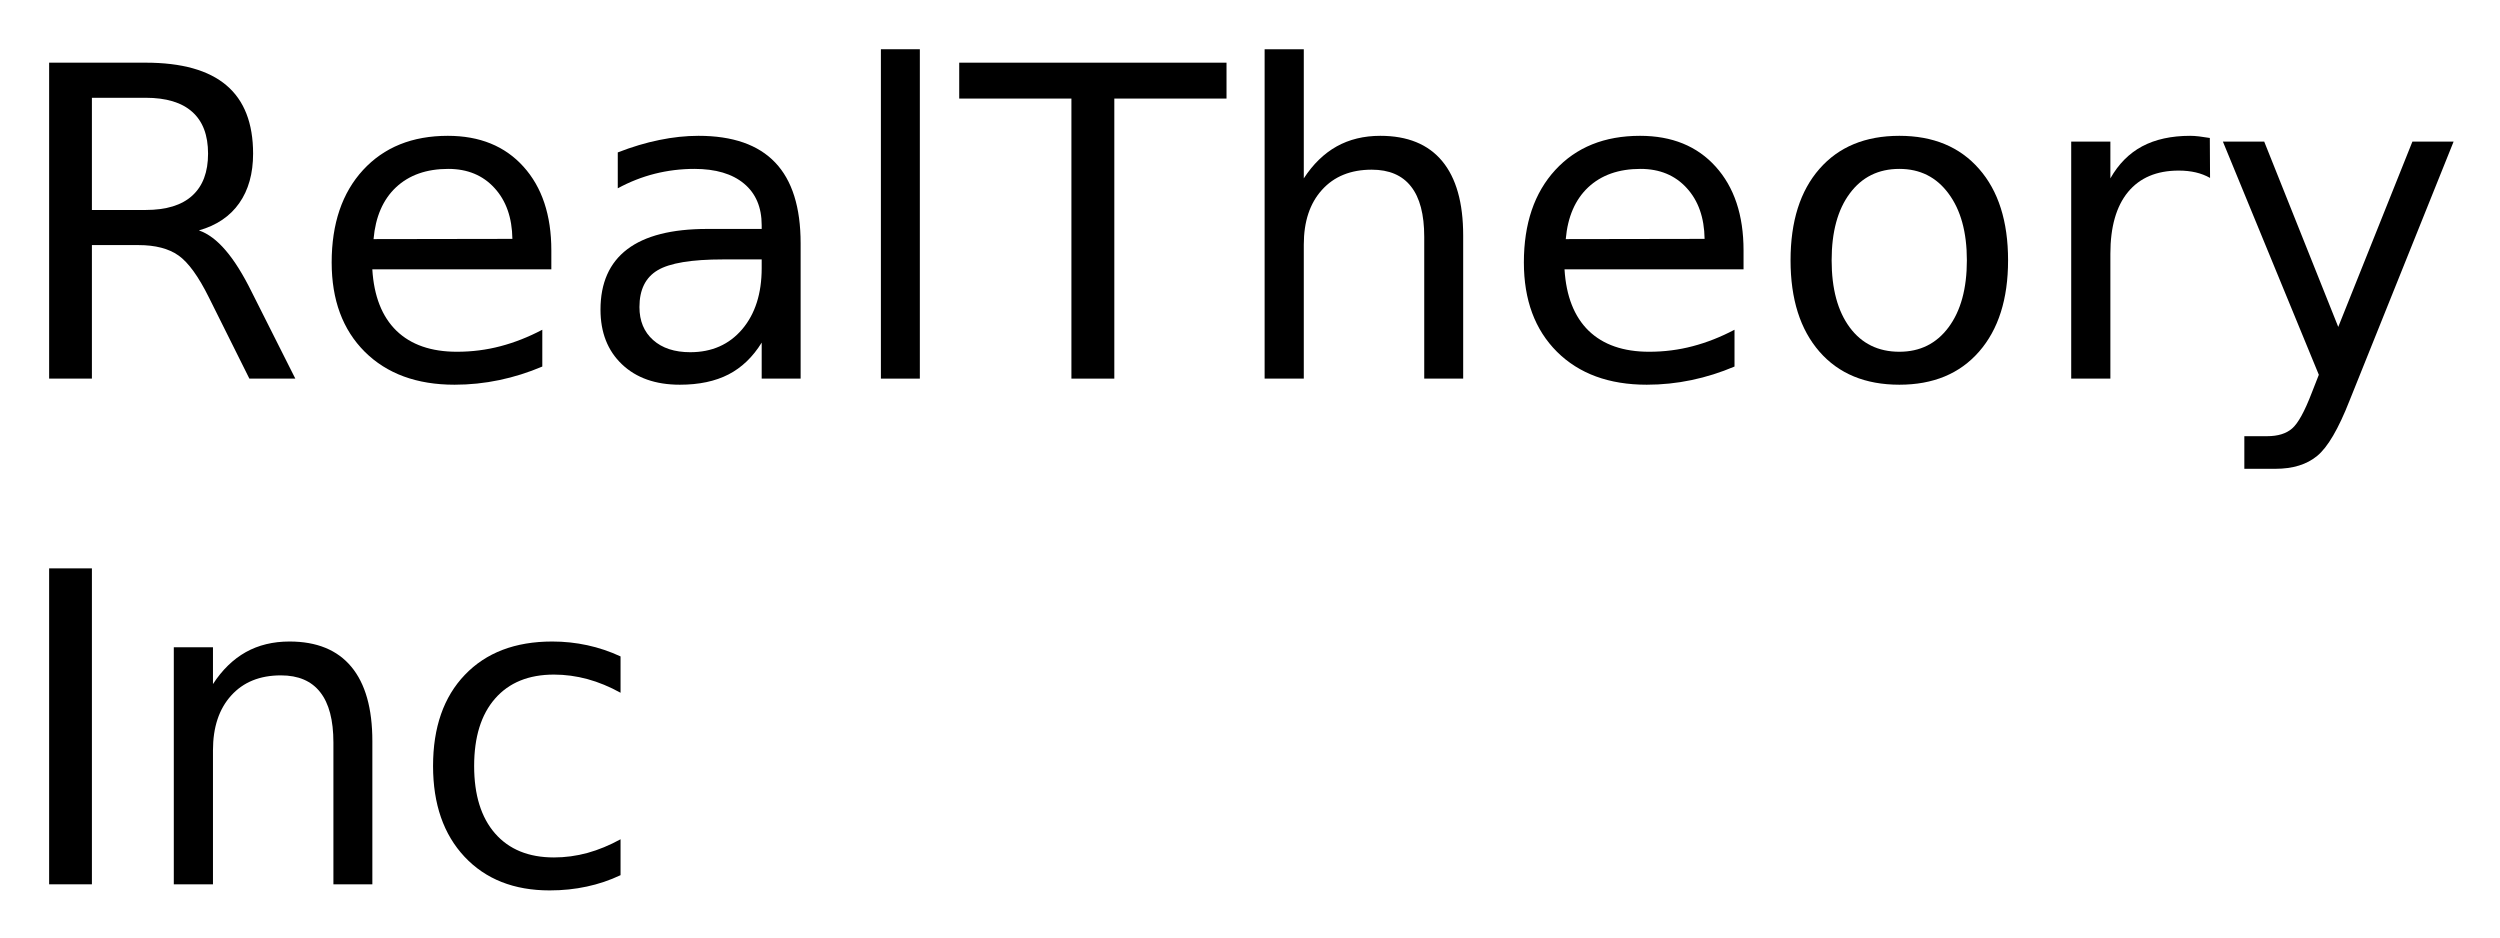
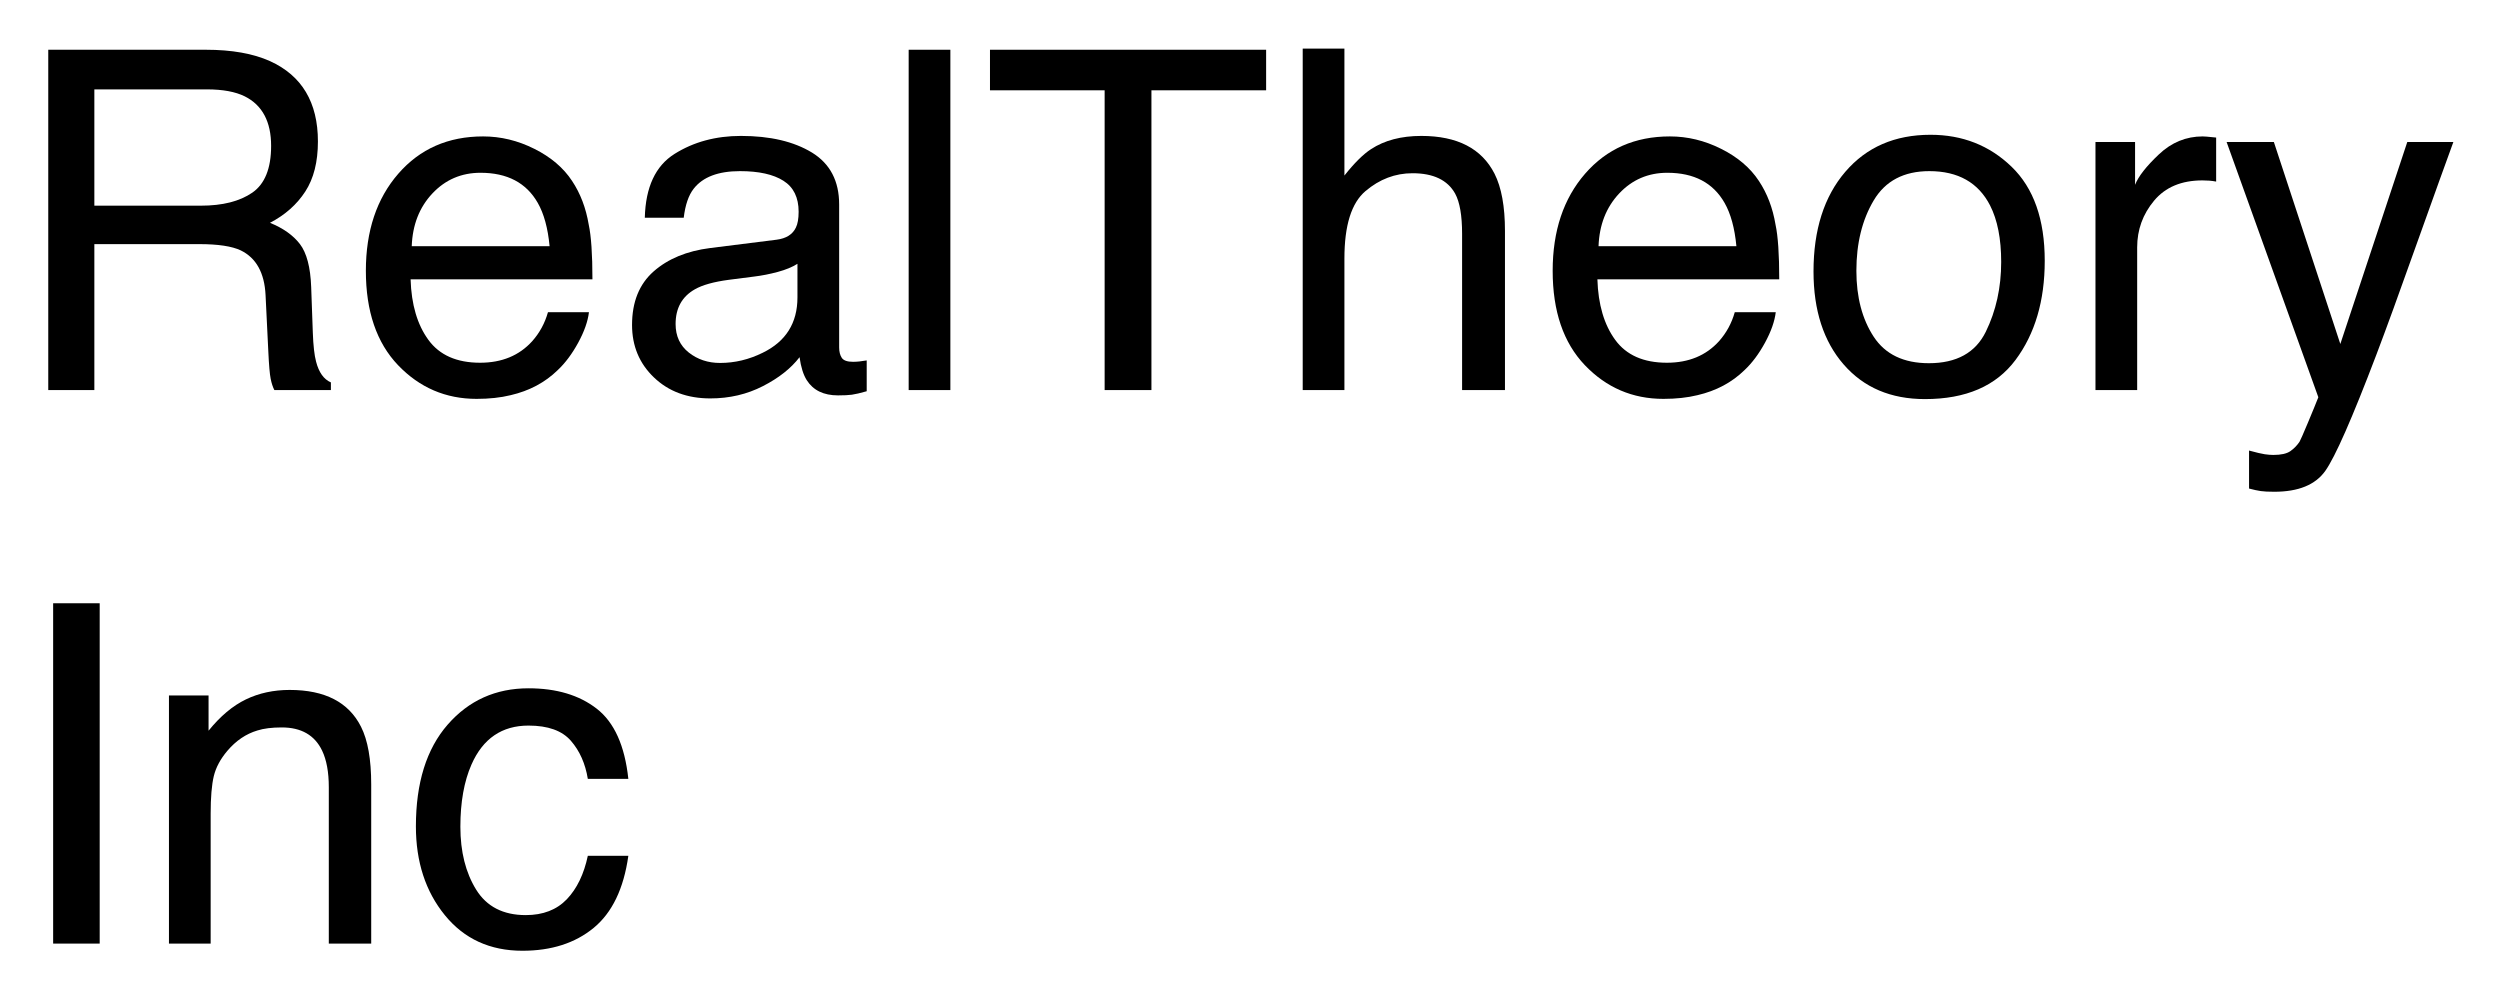
- <svg xmlns="http://www.w3.org/2000/svg" xmlns:xlink="http://www.w3.org/1999/xlink" role="img" viewBox="-0.91 -2.41 346.06 129.81">
+ <svg xmlns="http://www.w3.org/2000/svg" xmlns:xlink="http://www.w3.org/1999/xlink" role="img" viewBox="-0.83 0.67 316.16 126.16">
  <defs>
    <g id="glyph-0-0">
-       <path d="M 26.625 -20.516 C 27.895 -20.078 29.129 -19.156 30.328 -17.75 C 31.535 -16.344 32.742 -14.41 33.953 -11.953 L 39.969 0 L 33.609 0 L 28.016 -11.219 C 26.566 -14.145 25.16 -16.086 23.797 -17.047 C 22.441 -18.004 20.594 -18.484 18.25 -18.484 L 11.812 -18.484 L 11.812 0 L 5.891 0 L 5.891 -43.734 L 19.25 -43.734 C 24.25 -43.734 27.977 -42.688 30.438 -40.594 C 32.895 -38.508 34.125 -35.359 34.125 -31.141 C 34.125 -28.391 33.484 -26.102 32.203 -24.281 C 30.93 -22.469 29.07 -21.211 26.625 -20.516 Z M 11.812 -38.875 L 11.812 -23.344 L 19.25 -23.344 C 22.102 -23.344 24.254 -24.004 25.703 -25.328 C 27.16 -26.648 27.891 -28.586 27.891 -31.141 C 27.891 -33.703 27.16 -35.629 25.703 -36.922 C 24.254 -38.223 22.102 -38.875 19.25 -38.875 Z M 11.812 -38.875" />
+       <path d="M 24.578 -23.32 C 27.312 -23.32 29.477 -23.867 31.07 -24.961 C 32.66 -26.055 33.457 -28.027 33.457 -30.879 C 33.457 -33.945 32.344 -36.035 30.117 -37.148 C 28.926 -37.734 27.336 -38.027 25.344 -38.027 L 11.102 -38.027 L 11.102 -23.32 Z M 5.273 -43.039 L 25.195 -43.039 C 28.477 -43.039 31.18 -42.559 33.312 -41.602 C 37.355 -39.766 39.375 -36.375 39.375 -31.438 C 39.375 -28.859 38.844 -26.75 37.777 -25.109 C 36.715 -23.469 35.227 -22.148 33.312 -21.152 C 34.992 -20.469 36.254 -19.57 37.105 -18.457 C 37.953 -17.344 38.43 -15.539 38.523 -13.039 L 38.73 -7.266 C 38.789 -5.625 38.926 -4.406 39.141 -3.602 C 39.492 -2.234 40.117 -1.359 41.016 -0.969 L 41.016 0 L 33.867 0 C 33.672 -0.371 33.516 -0.852 33.398 -1.438 C 33.281 -2.023 33.184 -3.156 33.105 -4.836 L 32.754 -12.012 C 32.617 -14.824 31.57 -16.711 29.617 -17.664 C 28.504 -18.191 26.758 -18.457 24.375 -18.457 L 11.102 -18.457 L 11.102 0 L 5.273 0 Z M 5.273 -43.039" />
    </g>
    <g id="glyph-0-1">
-       <path d="M 33.719 -17.75 L 33.719 -15.125 L 8.938 -15.125 C 9.164 -11.406 10.281 -8.57 12.281 -6.625 C 14.289 -4.688 17.082 -3.719 20.656 -3.719 C 22.727 -3.719 24.734 -3.973 26.672 -4.484 C 28.617 -4.992 30.551 -5.754 32.469 -6.766 L 32.469 -1.672 C 30.531 -0.848 28.547 -0.223 26.516 0.203 C 24.484 0.629 22.422 0.844 20.328 0.844 C 15.098 0.844 10.953 -0.676 7.891 -3.719 C 4.836 -6.77 3.312 -10.891 3.312 -16.078 C 3.312 -21.453 4.758 -25.719 7.656 -28.875 C 10.562 -32.031 14.473 -33.609 19.391 -33.609 C 23.805 -33.609 27.297 -32.188 29.859 -29.344 C 32.43 -26.5 33.719 -22.633 33.719 -17.75 Z M 28.328 -19.344 C 28.285 -22.289 27.457 -24.641 25.844 -26.391 C 24.238 -28.148 22.109 -29.031 19.453 -29.031 C 16.441 -29.031 14.031 -28.18 12.219 -26.484 C 10.414 -24.785 9.379 -22.395 9.109 -19.312 Z M 28.328 -19.344" />
+       <path d="M 16.934 -32.078 C 19.16 -32.078 21.32 -31.559 23.406 -30.512 C 25.496 -29.469 27.09 -28.117 28.184 -26.453 C 29.238 -24.871 29.941 -23.027 30.293 -20.918 C 30.605 -19.473 30.762 -17.168 30.762 -14.004 L 7.766 -14.004 C 7.863 -10.82 8.613 -8.266 10.02 -6.344 C 11.426 -4.418 13.602 -3.457 16.555 -3.457 C 19.309 -3.457 21.504 -4.367 23.145 -6.18 C 24.082 -7.234 24.746 -8.457 25.137 -9.844 L 30.32 -9.844 C 30.184 -8.691 29.73 -7.406 28.961 -5.992 C 28.188 -4.574 27.324 -3.418 26.367 -2.52 C 24.766 -0.957 22.781 0.098 20.422 0.645 C 19.152 0.957 17.715 1.113 16.113 1.113 C 12.207 1.113 8.898 -0.309 6.18 -3.148 C 3.465 -5.992 2.109 -9.969 2.109 -15.086 C 2.109 -20.125 3.477 -24.219 6.211 -27.363 C 8.945 -30.508 12.52 -32.078 16.934 -32.078 Z M 25.344 -18.195 C 25.129 -20.48 24.629 -22.305 23.848 -23.672 C 22.402 -26.211 19.992 -27.48 16.609 -27.48 C 14.188 -27.48 12.156 -26.605 10.516 -24.859 C 8.875 -23.109 8.008 -20.891 7.91 -18.195 Z M 25.344 -18.195" />
    </g>
    <g id="glyph-0-2">
-       <path d="M 20.562 -16.5 C 16.207 -16.5 13.191 -16 11.516 -15 C 9.836 -14 9 -12.301 9 -9.906 C 9 -7.988 9.629 -6.469 10.891 -5.344 C 12.148 -4.219 13.863 -3.656 16.031 -3.656 C 19.02 -3.656 21.414 -4.711 23.219 -6.828 C 25.02 -8.953 25.922 -11.773 25.922 -15.297 L 25.922 -16.5 Z M 31.312 -18.719 L 31.312 0 L 25.922 0 L 25.922 -4.984 C 24.691 -2.992 23.16 -1.523 21.328 -0.578 C 19.492 0.367 17.25 0.844 14.594 0.844 C 11.227 0.844 8.555 -0.098 6.578 -1.984 C 4.598 -3.867 3.609 -6.391 3.609 -9.547 C 3.609 -13.242 4.844 -16.031 7.312 -17.906 C 9.781 -19.781 13.469 -20.719 18.375 -20.719 L 25.922 -20.719 L 25.922 -21.234 C 25.922 -23.723 25.102 -25.645 23.469 -27 C 21.844 -28.352 19.555 -29.031 16.609 -29.031 C 14.734 -29.031 12.906 -28.805 11.125 -28.359 C 9.352 -27.91 7.645 -27.238 6 -26.344 L 6 -31.312 C 7.977 -32.082 9.895 -32.656 11.75 -33.031 C 13.602 -33.414 15.41 -33.609 17.172 -33.609 C 21.91 -33.609 25.453 -32.375 27.797 -29.906 C 30.141 -27.445 31.312 -23.719 31.312 -18.719 Z M 31.312 -18.719" />
+       <path d="M 7.91 -8.352 C 7.91 -6.828 8.469 -5.625 9.578 -4.746 C 10.691 -3.867 12.012 -3.43 13.535 -3.43 C 15.391 -3.43 17.188 -3.859 18.926 -4.719 C 21.855 -6.145 23.32 -8.477 23.32 -11.719 L 23.32 -15.969 C 22.676 -15.559 21.844 -15.215 20.828 -14.941 C 19.812 -14.668 18.82 -14.473 17.844 -14.355 L 14.648 -13.945 C 12.734 -13.691 11.297 -13.289 10.344 -12.742 C 8.723 -11.824 7.91 -10.359 7.91 -8.352 Z M 20.684 -19.016 C 21.895 -19.172 22.703 -19.68 23.117 -20.539 C 23.352 -21.008 23.469 -21.68 23.469 -22.559 C 23.469 -24.355 22.828 -25.66 21.547 -26.469 C 20.27 -27.281 18.438 -27.688 16.055 -27.688 C 13.301 -27.688 11.348 -26.945 10.195 -25.461 C 9.551 -24.641 9.133 -23.418 8.938 -21.797 L 4.016 -21.797 C 4.113 -25.664 5.367 -28.355 7.777 -29.867 C 10.191 -31.383 12.988 -32.141 16.172 -32.141 C 19.863 -32.141 22.859 -31.438 25.164 -30.031 C 27.449 -28.625 28.594 -26.438 28.594 -23.469 L 28.594 -5.391 C 28.594 -4.844 28.707 -4.406 28.93 -4.07 C 29.156 -3.738 29.629 -3.574 30.352 -3.574 C 30.586 -3.574 30.852 -3.59 31.141 -3.617 C 31.434 -3.648 31.75 -3.691 32.078 -3.75 L 32.078 0.148 C 31.258 0.383 30.633 0.527 30.203 0.586 C 29.773 0.645 29.188 0.672 28.445 0.672 C 26.629 0.672 25.312 0.031 24.492 -1.258 C 24.062 -1.941 23.758 -2.91 23.586 -4.16 C 22.512 -2.754 20.969 -1.531 18.953 -0.5 C 16.941 0.535 14.727 1.055 12.305 1.055 C 9.395 1.055 7.016 0.172 5.172 -1.598 C 3.324 -3.363 2.402 -5.578 2.402 -8.234 C 2.402 -11.145 3.312 -13.398 5.125 -15 C 6.941 -16.602 9.328 -17.586 12.273 -17.961 Z M 20.684 -19.016" />
    </g>
    <g id="glyph-0-3">
-       <path d="M 5.656 -45.594 L 11.047 -45.594 L 11.047 0 L 5.656 0 Z M 5.656 -45.594" />
+       <path d="M 4.016 -43.039 L 9.289 -43.039 L 9.289 0 L 4.016 0 Z M 4.016 -43.039" />
    </g>
    <g id="glyph-0-4">
-       <path d="M -0.172 -43.734 L 36.828 -43.734 L 36.828 -38.766 L 21.297 -38.766 L 21.297 0 L 15.359 0 L 15.359 -38.766 L -0.172 -38.766 Z M -0.172 -43.734" />
+       <path d="M 35.891 -43.039 L 35.891 -37.91 L 21.387 -37.91 L 21.387 0 L 15.469 0 L 15.469 -37.91 L 0.969 -37.91 L 0.969 -43.039 Z M 35.891 -43.039" />
    </g>
    <g id="glyph-0-5">
-       <path d="M 32.938 -19.812 L 32.938 0 L 27.547 0 L 27.547 -19.625 C 27.547 -22.727 26.938 -25.051 25.719 -26.594 C 24.508 -28.145 22.695 -28.922 20.281 -28.922 C 17.363 -28.922 15.066 -27.988 13.391 -26.125 C 11.711 -24.27 10.875 -21.742 10.875 -18.547 L 10.875 0 L 5.453 0 L 5.453 -45.594 L 10.875 -45.594 L 10.875 -27.719 C 12.156 -29.688 13.672 -31.16 15.422 -32.141 C 17.172 -33.117 19.188 -33.609 21.469 -33.609 C 25.238 -33.609 28.094 -32.441 30.031 -30.109 C 31.969 -27.773 32.938 -24.344 32.938 -19.812 Z M 32.938 -19.812" />
+       <path d="M 3.867 -43.184 L 9.141 -43.184 L 9.141 -27.129 C 10.391 -28.711 11.516 -29.824 12.508 -30.469 C 14.207 -31.582 16.328 -32.141 18.867 -32.141 C 23.418 -32.141 26.504 -30.547 28.125 -27.363 C 29.004 -25.625 29.445 -23.211 29.445 -20.125 L 29.445 0 L 24.023 0 L 24.023 -19.773 C 24.023 -22.078 23.73 -23.77 23.145 -24.844 C 22.188 -26.562 20.391 -27.422 17.754 -27.422 C 15.566 -27.422 13.586 -26.672 11.805 -25.164 C 10.027 -23.66 9.141 -20.82 9.141 -16.641 L 9.141 0 L 3.867 0 Z M 3.867 -43.184" />
    </g>
    <g id="glyph-0-6">
-       <path d="M 18.375 -29.031 C 15.477 -29.031 13.191 -27.898 11.516 -25.641 C 9.836 -23.391 9 -20.301 9 -16.375 C 9 -12.445 9.832 -9.352 11.5 -7.094 C 13.164 -4.844 15.457 -3.719 18.375 -3.719 C 21.238 -3.719 23.508 -4.848 25.188 -7.109 C 26.875 -9.379 27.719 -12.469 27.719 -16.375 C 27.719 -20.258 26.875 -23.336 25.188 -25.609 C 23.508 -27.891 21.238 -29.031 18.375 -29.031 Z M 18.375 -33.609 C 23.062 -33.609 26.738 -32.082 29.406 -29.031 C 32.082 -25.988 33.422 -21.77 33.422 -16.375 C 33.422 -11.008 32.082 -6.797 29.406 -3.734 C 26.738 -0.68 23.062 0.844 18.375 0.844 C 13.664 0.844 9.977 -0.68 7.312 -3.734 C 4.645 -6.797 3.312 -11.008 3.312 -16.375 C 3.312 -21.77 4.645 -25.988 7.312 -29.031 C 9.977 -32.082 13.664 -33.609 18.375 -33.609 Z M 18.375 -33.609" />
+       <path d="M 16.32 -3.398 C 19.816 -3.398 22.211 -4.723 23.512 -7.367 C 24.809 -10.016 25.461 -12.961 25.461 -16.203 C 25.461 -19.133 24.992 -21.516 24.055 -23.352 C 22.57 -26.242 20.008 -27.688 16.375 -27.688 C 13.152 -27.688 10.812 -26.453 9.344 -23.992 C 7.879 -21.531 7.148 -18.562 7.148 -15.086 C 7.148 -11.746 7.883 -8.965 9.344 -6.738 C 10.809 -4.512 13.133 -3.398 16.32 -3.398 Z M 16.523 -32.285 C 20.566 -32.285 23.984 -30.938 26.777 -28.242 C 29.57 -25.547 30.969 -21.582 30.969 -16.348 C 30.969 -11.289 29.734 -7.109 27.273 -3.809 C 24.812 -0.508 20.996 1.141 15.82 1.141 C 11.504 1.141 8.078 -0.316 5.539 -3.238 C 3 -6.156 1.727 -10.078 1.727 -15 C 1.727 -20.273 3.066 -24.473 5.742 -27.598 C 8.418 -30.723 12.012 -32.285 16.523 -32.285 Z M 16.523 -32.285" />
    </g>
    <g id="glyph-0-7">
-       <path d="M 24.672 -27.781 C 24.066 -28.125 23.406 -28.379 22.688 -28.547 C 21.977 -28.711 21.191 -28.797 20.328 -28.797 C 17.285 -28.797 14.945 -27.805 13.312 -25.828 C 11.688 -23.848 10.875 -21 10.875 -17.281 L 10.875 0 L 5.453 0 L 5.453 -32.812 L 10.875 -32.812 L 10.875 -27.719 C 12 -29.707 13.469 -31.188 15.281 -32.156 C 17.102 -33.125 19.316 -33.609 21.922 -33.609 C 22.285 -33.609 22.691 -33.582 23.141 -33.531 C 23.586 -33.477 24.086 -33.406 24.641 -33.312 Z M 24.672 -27.781" />
+       <path d="M 4.016 -31.375 L 9.023 -31.375 L 9.023 -25.957 C 9.434 -27.012 10.438 -28.297 12.039 -29.809 C 13.641 -31.324 15.488 -32.078 17.578 -32.078 C 17.676 -32.078 17.844 -32.07 18.078 -32.051 C 18.312 -32.031 18.711 -31.992 19.277 -31.934 L 19.277 -26.367 C 18.965 -26.426 18.676 -26.465 18.414 -26.484 C 18.148 -26.504 17.859 -26.516 17.547 -26.516 C 14.891 -26.516 12.852 -25.66 11.426 -23.949 C 10 -22.242 9.289 -20.273 9.289 -18.047 L 9.289 0 L 4.016 0 Z M 4.016 -31.375" />
    </g>
    <g id="glyph-0-8">
-       <path d="M 19.312 3.047 C 17.781 6.953 16.289 9.5 14.844 10.688 C 13.406 11.883 11.473 12.484 9.047 12.484 L 4.75 12.484 L 4.75 7.969 L 7.906 7.969 C 9.395 7.969 10.547 7.613 11.359 6.906 C 12.18 6.207 13.094 4.551 14.094 1.938 L 15.062 -0.531 L 1.781 -32.812 L 7.5 -32.812 L 17.75 -7.156 L 28.016 -32.812 L 33.719 -32.812 Z M 19.312 3.047" />
+       <path d="M 23.469 -31.375 L 29.297 -31.375 C 28.555 -29.363 26.906 -24.773 24.344 -17.609 C 22.43 -12.219 20.828 -7.82 19.539 -4.422 C 16.492 3.586 14.344 8.469 13.094 10.227 C 11.844 11.984 9.695 12.859 6.648 12.859 C 5.906 12.859 5.336 12.832 4.938 12.773 C 4.535 12.715 4.043 12.609 3.457 12.453 L 3.457 7.648 C 4.375 7.902 5.039 8.055 5.449 8.117 C 5.859 8.176 6.219 8.203 6.531 8.203 C 7.508 8.203 8.227 8.043 8.688 7.719 C 9.145 7.398 9.531 7 9.844 6.531 C 9.941 6.375 10.293 5.578 10.898 4.133 C 11.504 2.688 11.945 1.609 12.219 0.906 L 0.617 -31.375 L 6.594 -31.375 L 15 -5.828 Z M 23.469 -31.375" />
    </g>
    <g id="glyph-0-9">
-       <path d="M 5.891 -43.734 L 11.812 -43.734 L 11.812 0 L 5.891 0 Z M 5.891 -43.734" />
+       <path d="M 5.891 -43.039 L 11.777 -43.039 L 11.777 0 L 5.891 0 Z M 5.891 -43.039" />
    </g>
    <g id="glyph-0-10">
-       <path d="M 32.938 -19.812 L 32.938 0 L 27.547 0 L 27.547 -19.625 C 27.547 -22.727 26.938 -25.051 25.719 -26.594 C 24.508 -28.145 22.695 -28.922 20.281 -28.922 C 17.363 -28.922 15.066 -27.988 13.391 -26.125 C 11.711 -24.27 10.875 -21.742 10.875 -18.547 L 10.875 0 L 5.453 0 L 5.453 -32.812 L 10.875 -32.812 L 10.875 -27.719 C 12.156 -29.688 13.672 -31.16 15.422 -32.141 C 17.172 -33.117 19.188 -33.609 21.469 -33.609 C 25.238 -33.609 28.094 -32.441 30.031 -30.109 C 31.969 -27.773 32.938 -24.344 32.938 -19.812 Z M 32.938 -19.812" />
+       <path d="M 3.867 -31.375 L 8.875 -31.375 L 8.875 -26.922 C 10.359 -28.758 11.934 -30.078 13.594 -30.879 C 15.254 -31.68 17.102 -32.078 19.133 -32.078 C 23.586 -32.078 26.594 -30.527 28.156 -27.422 C 29.016 -25.723 29.445 -23.289 29.445 -20.125 L 29.445 0 L 24.082 0 L 24.082 -19.773 C 24.082 -21.688 23.797 -23.234 23.234 -24.406 C 22.297 -26.359 20.594 -27.336 18.133 -27.336 C 16.883 -27.336 15.859 -27.207 15.059 -26.953 C 13.613 -26.523 12.344 -25.664 11.25 -24.375 C 10.371 -23.34 9.801 -22.27 9.535 -21.168 C 9.273 -20.062 9.141 -18.484 9.141 -16.438 L 9.141 0 L 3.867 0 Z M 3.867 -31.375" />
    </g>
    <g id="glyph-0-11">
-       <path d="M 29.266 -31.547 L 29.266 -26.516 C 27.742 -27.359 26.219 -27.988 24.688 -28.406 C 23.156 -28.82 21.609 -29.031 20.047 -29.031 C 16.547 -29.031 13.828 -27.922 11.891 -25.703 C 9.961 -23.492 9 -20.383 9 -16.375 C 9 -12.375 9.961 -9.266 11.891 -7.047 C 13.828 -4.828 16.547 -3.719 20.047 -3.719 C 21.609 -3.719 23.156 -3.926 24.688 -4.344 C 26.219 -4.77 27.742 -5.398 29.266 -6.234 L 29.266 -1.266 C 27.766 -0.555 26.207 -0.031 24.594 0.312 C 22.977 0.664 21.266 0.844 19.453 0.844 C 14.516 0.844 10.586 -0.707 7.672 -3.812 C 4.766 -6.914 3.312 -11.102 3.312 -16.375 C 3.312 -21.727 4.781 -25.938 7.719 -29 C 10.656 -32.07 14.688 -33.609 19.812 -33.609 C 21.469 -33.609 23.086 -33.438 24.672 -33.094 C 26.254 -32.75 27.785 -32.234 29.266 -31.547 Z M 29.266 -31.547" />
+       <path d="M 15.969 -32.285 C 19.504 -32.285 22.379 -31.426 24.594 -29.707 C 26.812 -27.988 28.145 -25.031 28.594 -20.828 L 23.469 -20.828 C 23.156 -22.762 22.441 -24.371 21.328 -25.648 C 20.215 -26.93 18.43 -27.57 15.969 -27.57 C 12.609 -27.57 10.203 -25.93 8.758 -22.648 C 7.82 -20.52 7.352 -17.891 7.352 -14.766 C 7.352 -11.621 8.016 -8.977 9.344 -6.828 C 10.672 -4.68 12.766 -3.602 15.617 -3.602 C 17.805 -3.602 19.535 -4.273 20.816 -5.609 C 22.094 -6.949 22.977 -8.781 23.469 -11.102 L 28.594 -11.102 C 28.008 -6.941 26.543 -3.902 24.199 -1.977 C 21.855 -0.055 18.859 0.906 15.203 0.906 C 11.102 0.906 7.832 -0.59 5.391 -3.59 C 2.949 -6.586 1.727 -10.332 1.727 -14.824 C 1.727 -20.332 3.066 -24.617 5.742 -27.688 C 8.418 -30.754 11.828 -32.285 15.969 -32.285 Z M 15.969 -32.285" />
    </g>
  </defs>
  <g>
    <use y="50" xlink:href="#glyph-0-0" />
-     <use x="41.689" y="50" xlink:href="#glyph-0-1" />
-     <use x="78.604" y="50" xlink:href="#glyph-0-2" />
-     <use x="115.371" y="50" xlink:href="#glyph-0-3" />
-     <use x="132.041" y="50" xlink:href="#glyph-0-4" />
-     <use x="168.691" y="50" xlink:href="#glyph-0-5" />
-     <use x="206.719" y="50" xlink:href="#glyph-0-1" />
-     <use x="243.633" y="50" xlink:href="#glyph-0-6" />
-     <use x="280.342" y="50" xlink:href="#glyph-0-7" />
-     <use x="305.01" y="50" xlink:href="#glyph-0-8" />
+     <use x="43.33" y="50" xlink:href="#glyph-0-1" />
+     <use x="76.699" y="50" xlink:href="#glyph-0-2" />
+     <use x="110.068" y="50" xlink:href="#glyph-0-3" />
+     <use x="123.398" y="50" xlink:href="#glyph-0-4" />
+     <use x="160.049" y="50" xlink:href="#glyph-0-5" />
+     <use x="193.418" y="50" xlink:href="#glyph-0-1" />
+     <use x="226.787" y="50" xlink:href="#glyph-0-6" />
+     <use x="260.156" y="50" xlink:href="#glyph-0-7" />
+     <use x="280.137" y="50" xlink:href="#glyph-0-8" />
  </g>
  <g>
    <use y="120" xlink:href="#glyph-0-9" />
-     <use x="17.695" y="120" xlink:href="#glyph-0-10" />
-     <use x="55.723" y="120" xlink:href="#glyph-0-11" />
+     <use x="16.67" y="120" xlink:href="#glyph-0-10" />
+     <use x="50.039" y="120" xlink:href="#glyph-0-11" />
  </g>
</svg>
